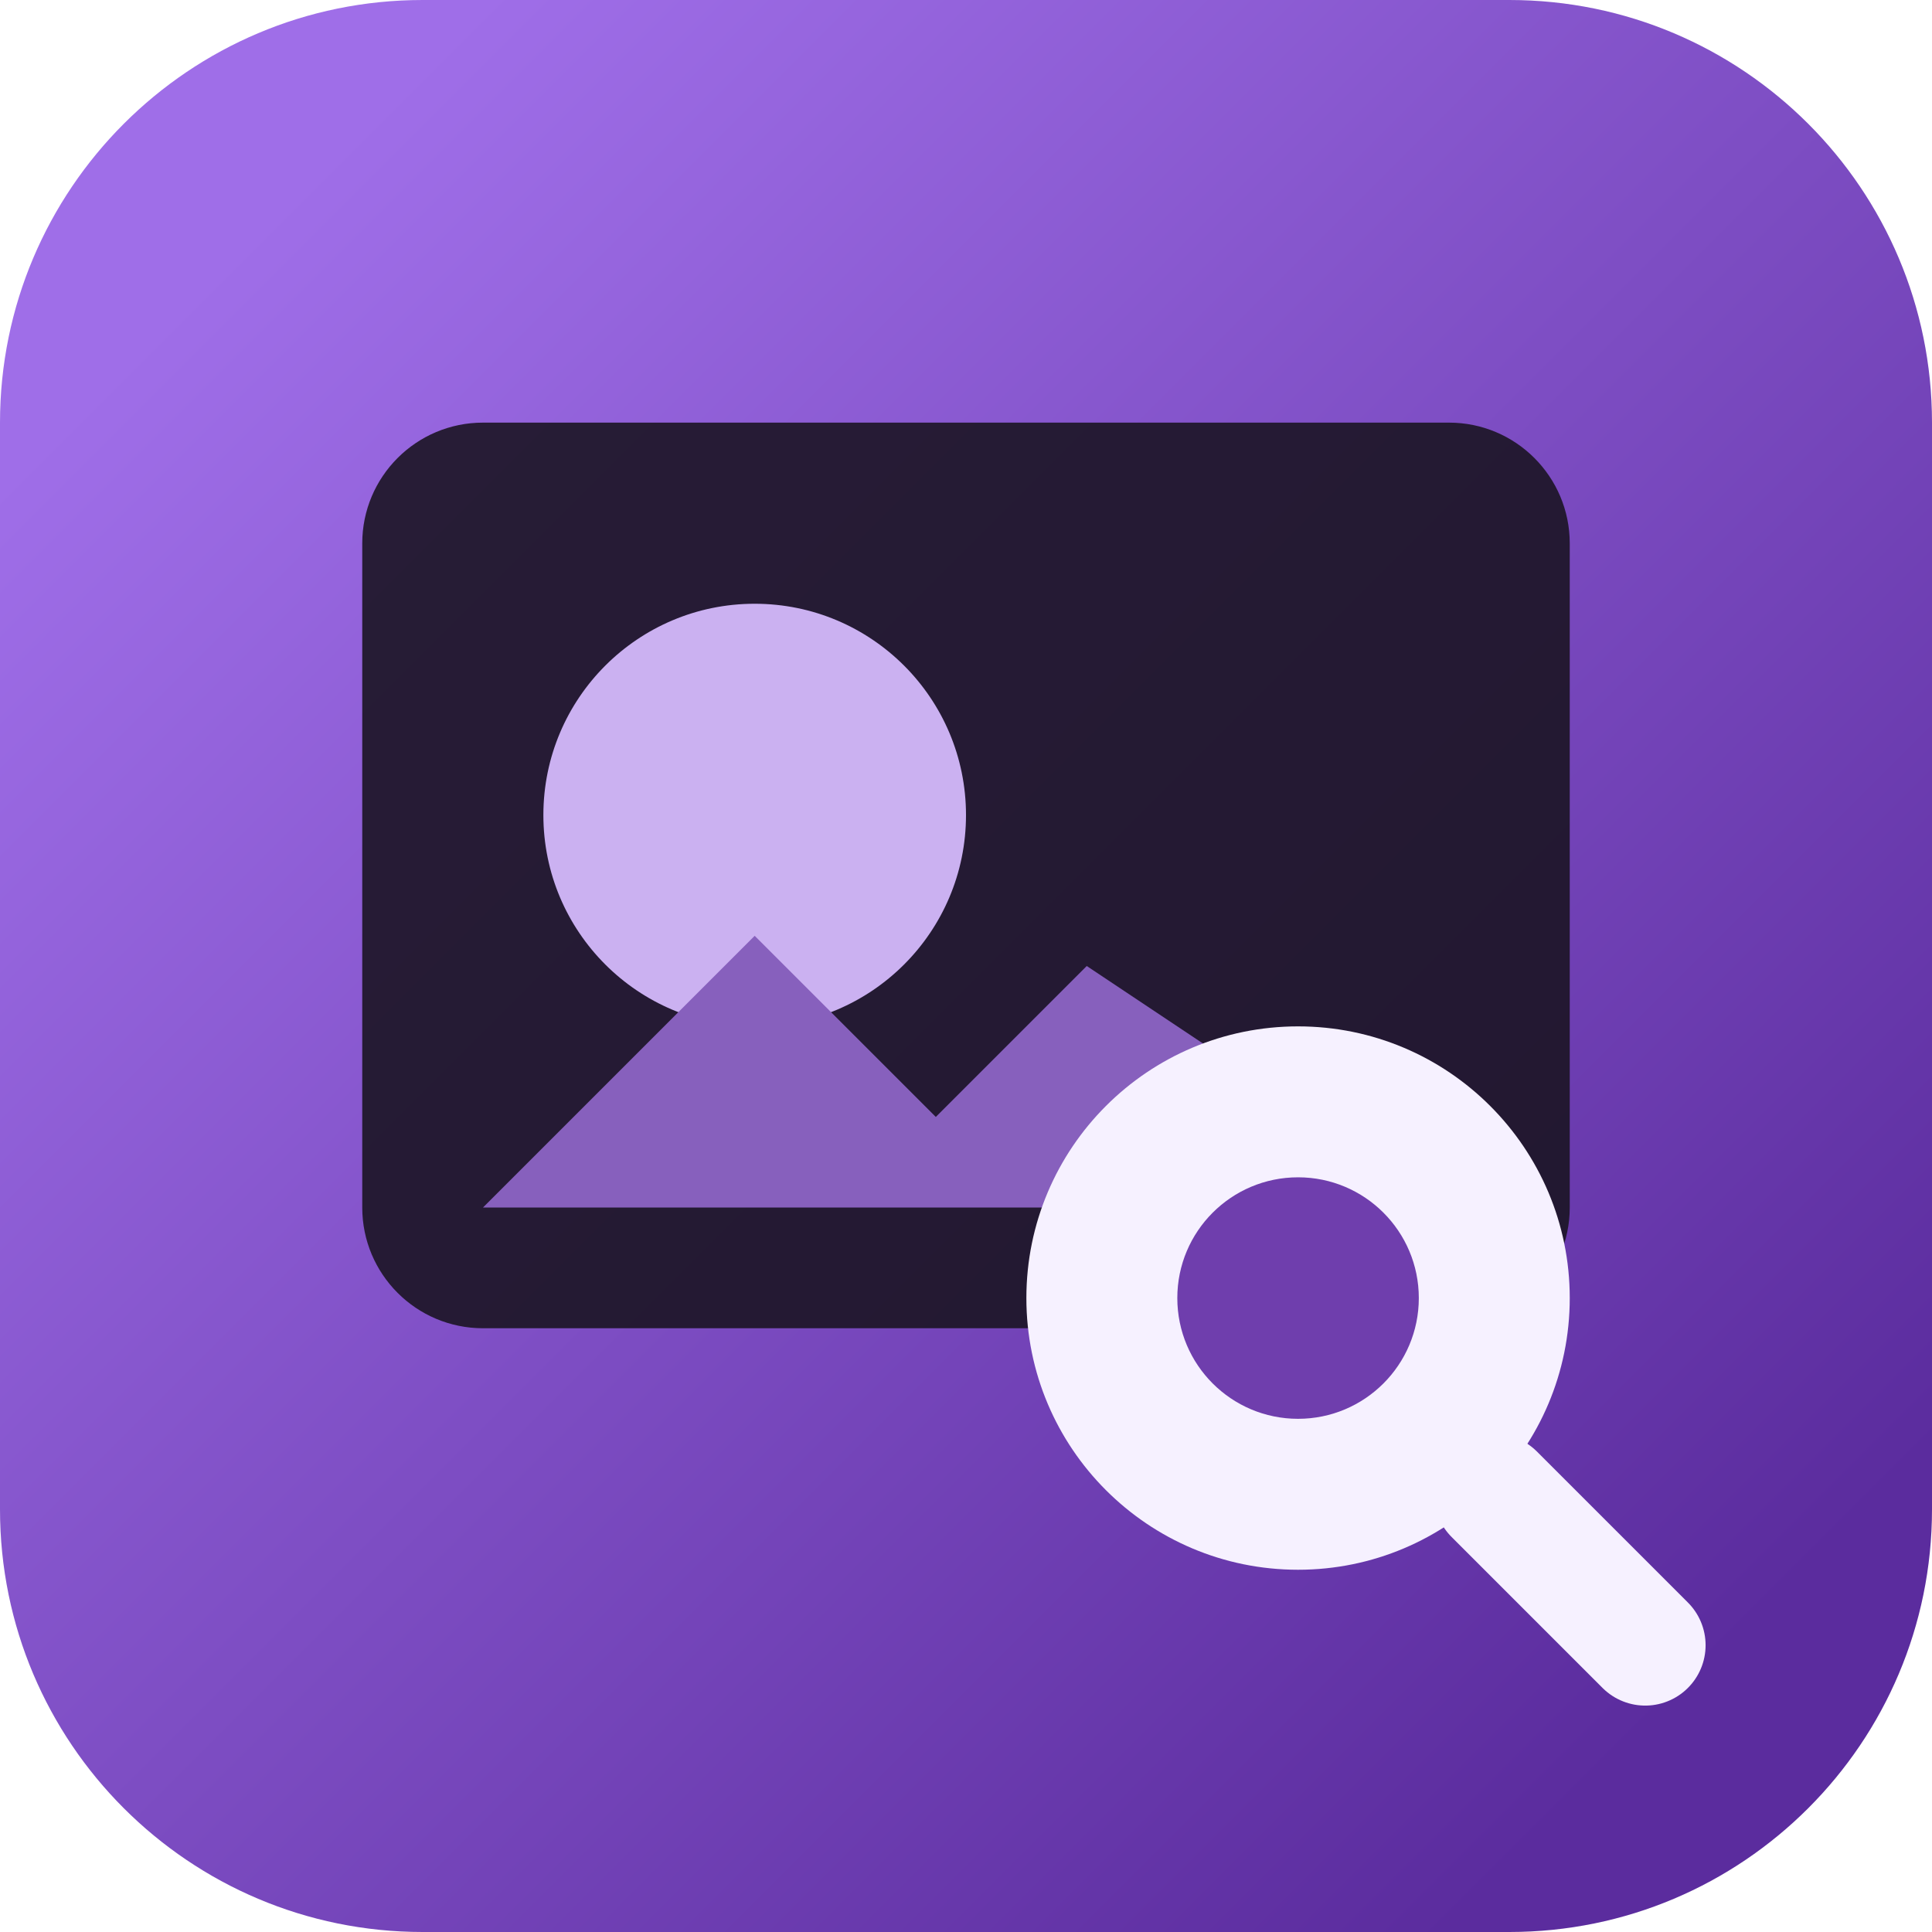
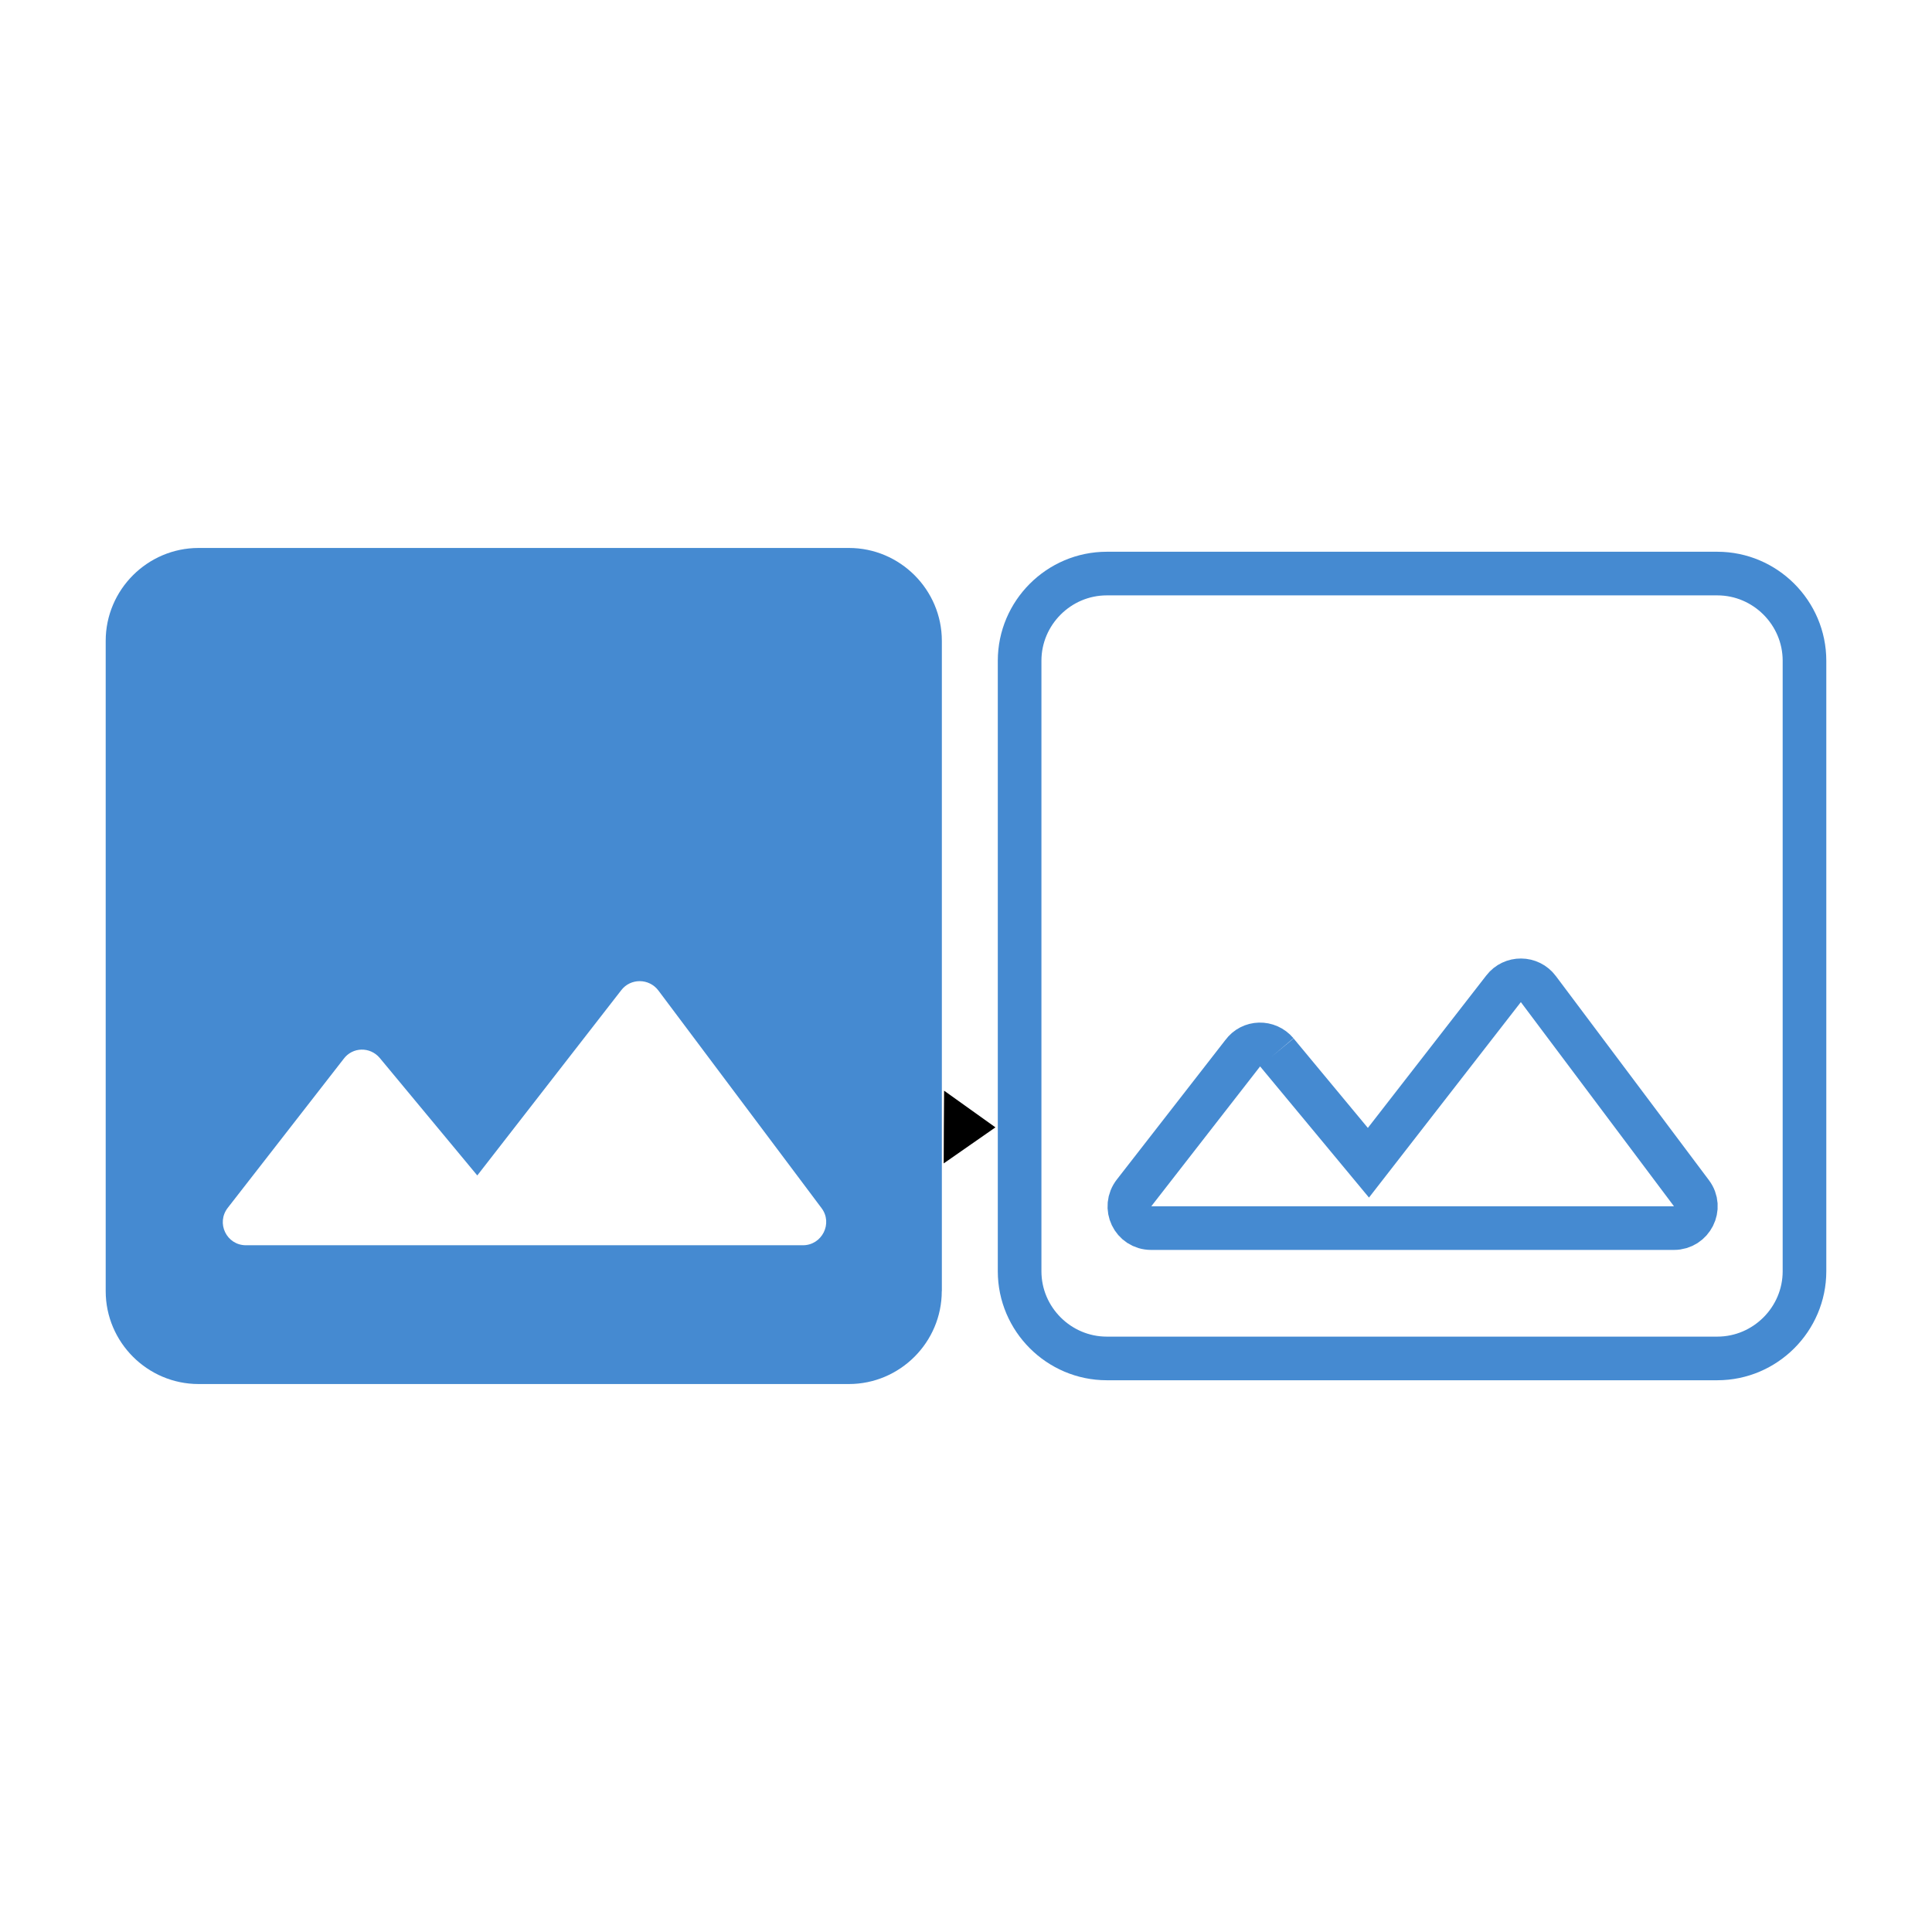
- <svg xmlns="http://www.w3.org/2000/svg" viewBox="0 0 64 64" role="img" aria-labelledby="title">
-   <defs>
-     <linearGradient id="g" x1="8" y1="8" x2="56" y2="56" gradientUnits="userSpaceOnUse">
-       <stop stop-color="#9f6ee8" />
-       <stop offset="1" stop-color="#5b2c9e" />
-     </linearGradient>
-   </defs>
-   <rect width="64" height="64" rx="14" fill="url(#g)" />
-   <path d="M12 18a4 4 0 0 1 4-4h32a4 4 0 0 1 4 4v22a4 4 0 0 1-4 4H16a4 4 0 0 1-4-4V18Z" fill="#1b1423" opacity=".9" />
-   <circle cx="25" cy="27" r="7" fill="#cbb1f1" />
-   <path d="m16 40 9-9 6 6 5-5 12 8H16Z" fill="#8760bd" />
-   <circle cx="43" cy="43" r="9" fill="#f6f1ff" />
-   <circle cx="43" cy="43" r="4" fill="#6f3ead" />
-   <path d="m49.5 49.5 5 5" stroke="#f6f1ff" stroke-width="4" stroke-linecap="round" />
+ <svg xmlns="http://www.w3.org/2000/svg" width="24" height="24" viewBox="0 0 24 24" fill="currentColor" version="1.1" id="svg1">
+   <defs id="defs1" />
+   <path d="M 11.7,16.039 V 7.961 c 0,-0.635 -0.519,-1.154 -1.154,-1.154 H 2.467 c -0.635,0 -1.154,0.519 -1.154,1.154 v 8.078 c 0,0.635 0.519,1.154 1.154,1.154 h 8.078 c 0.635,0 1.154,-0.519 1.154,-1.154 m -6.982,-2.897 1.212,1.46 1.789,-2.302 c 0.115,-0.15 0.346,-0.15 0.462,0.006 l 2.025,2.701 c 0.144,0.19 0.006,0.462 -0.231,0.462 H 3.056 c -0.242,0 -0.375,-0.277 -0.225,-0.467 l 1.437,-1.847 c 0.11,-0.15 0.329,-0.156 0.45,-0.012" id="path1" style="stroke-width:0.577;fill:#458ad1;fill-opacity:1;stroke:none" />
+   <path d="M 22.416,15.792 V 8.208 c 0,-0.596 -0.488,-1.083 -1.083,-1.083 h -7.584 c -0.596,0 -1.083,0.488 -1.083,1.083 v 7.584 c 0,0.596 0.488,1.083 1.083,1.083 h 7.584 c 0.596,0 1.083,-0.488 1.083,-1.083 m -6.555,-2.719 1.138,1.371 1.679,-2.161 c 0.108,-0.141 0.325,-0.141 0.433,0.005 l 1.901,2.535 c 0.135,0.179 0.005,0.433 -0.217,0.433 h -6.495 c -0.228,0 -0.352,-0.26 -0.211,-0.439 l 1.349,-1.734 c 0.103,-0.141 0.309,-0.146 0.423,-0.011" id="path2" style="fill:none;stroke:#458ad1;stroke-width:0.542;stroke-opacity:1" />
+   <path style="fill:#000000;fill-opacity:1;stroke:none;stroke-width:8.6;stroke-linecap:square;stroke-miterlimit:5.1;stroke-opacity:1" id="path3" d="m 11.747,11.093 0.506,0.362 0.506,0.362 -0.567,0.258 -0.567,0.258 0.06,-0.619 z" transform="matrix(0.5914082,-0.06623699,0.05423991,0.7222191,4.178893,6.315174)" />
</svg>
